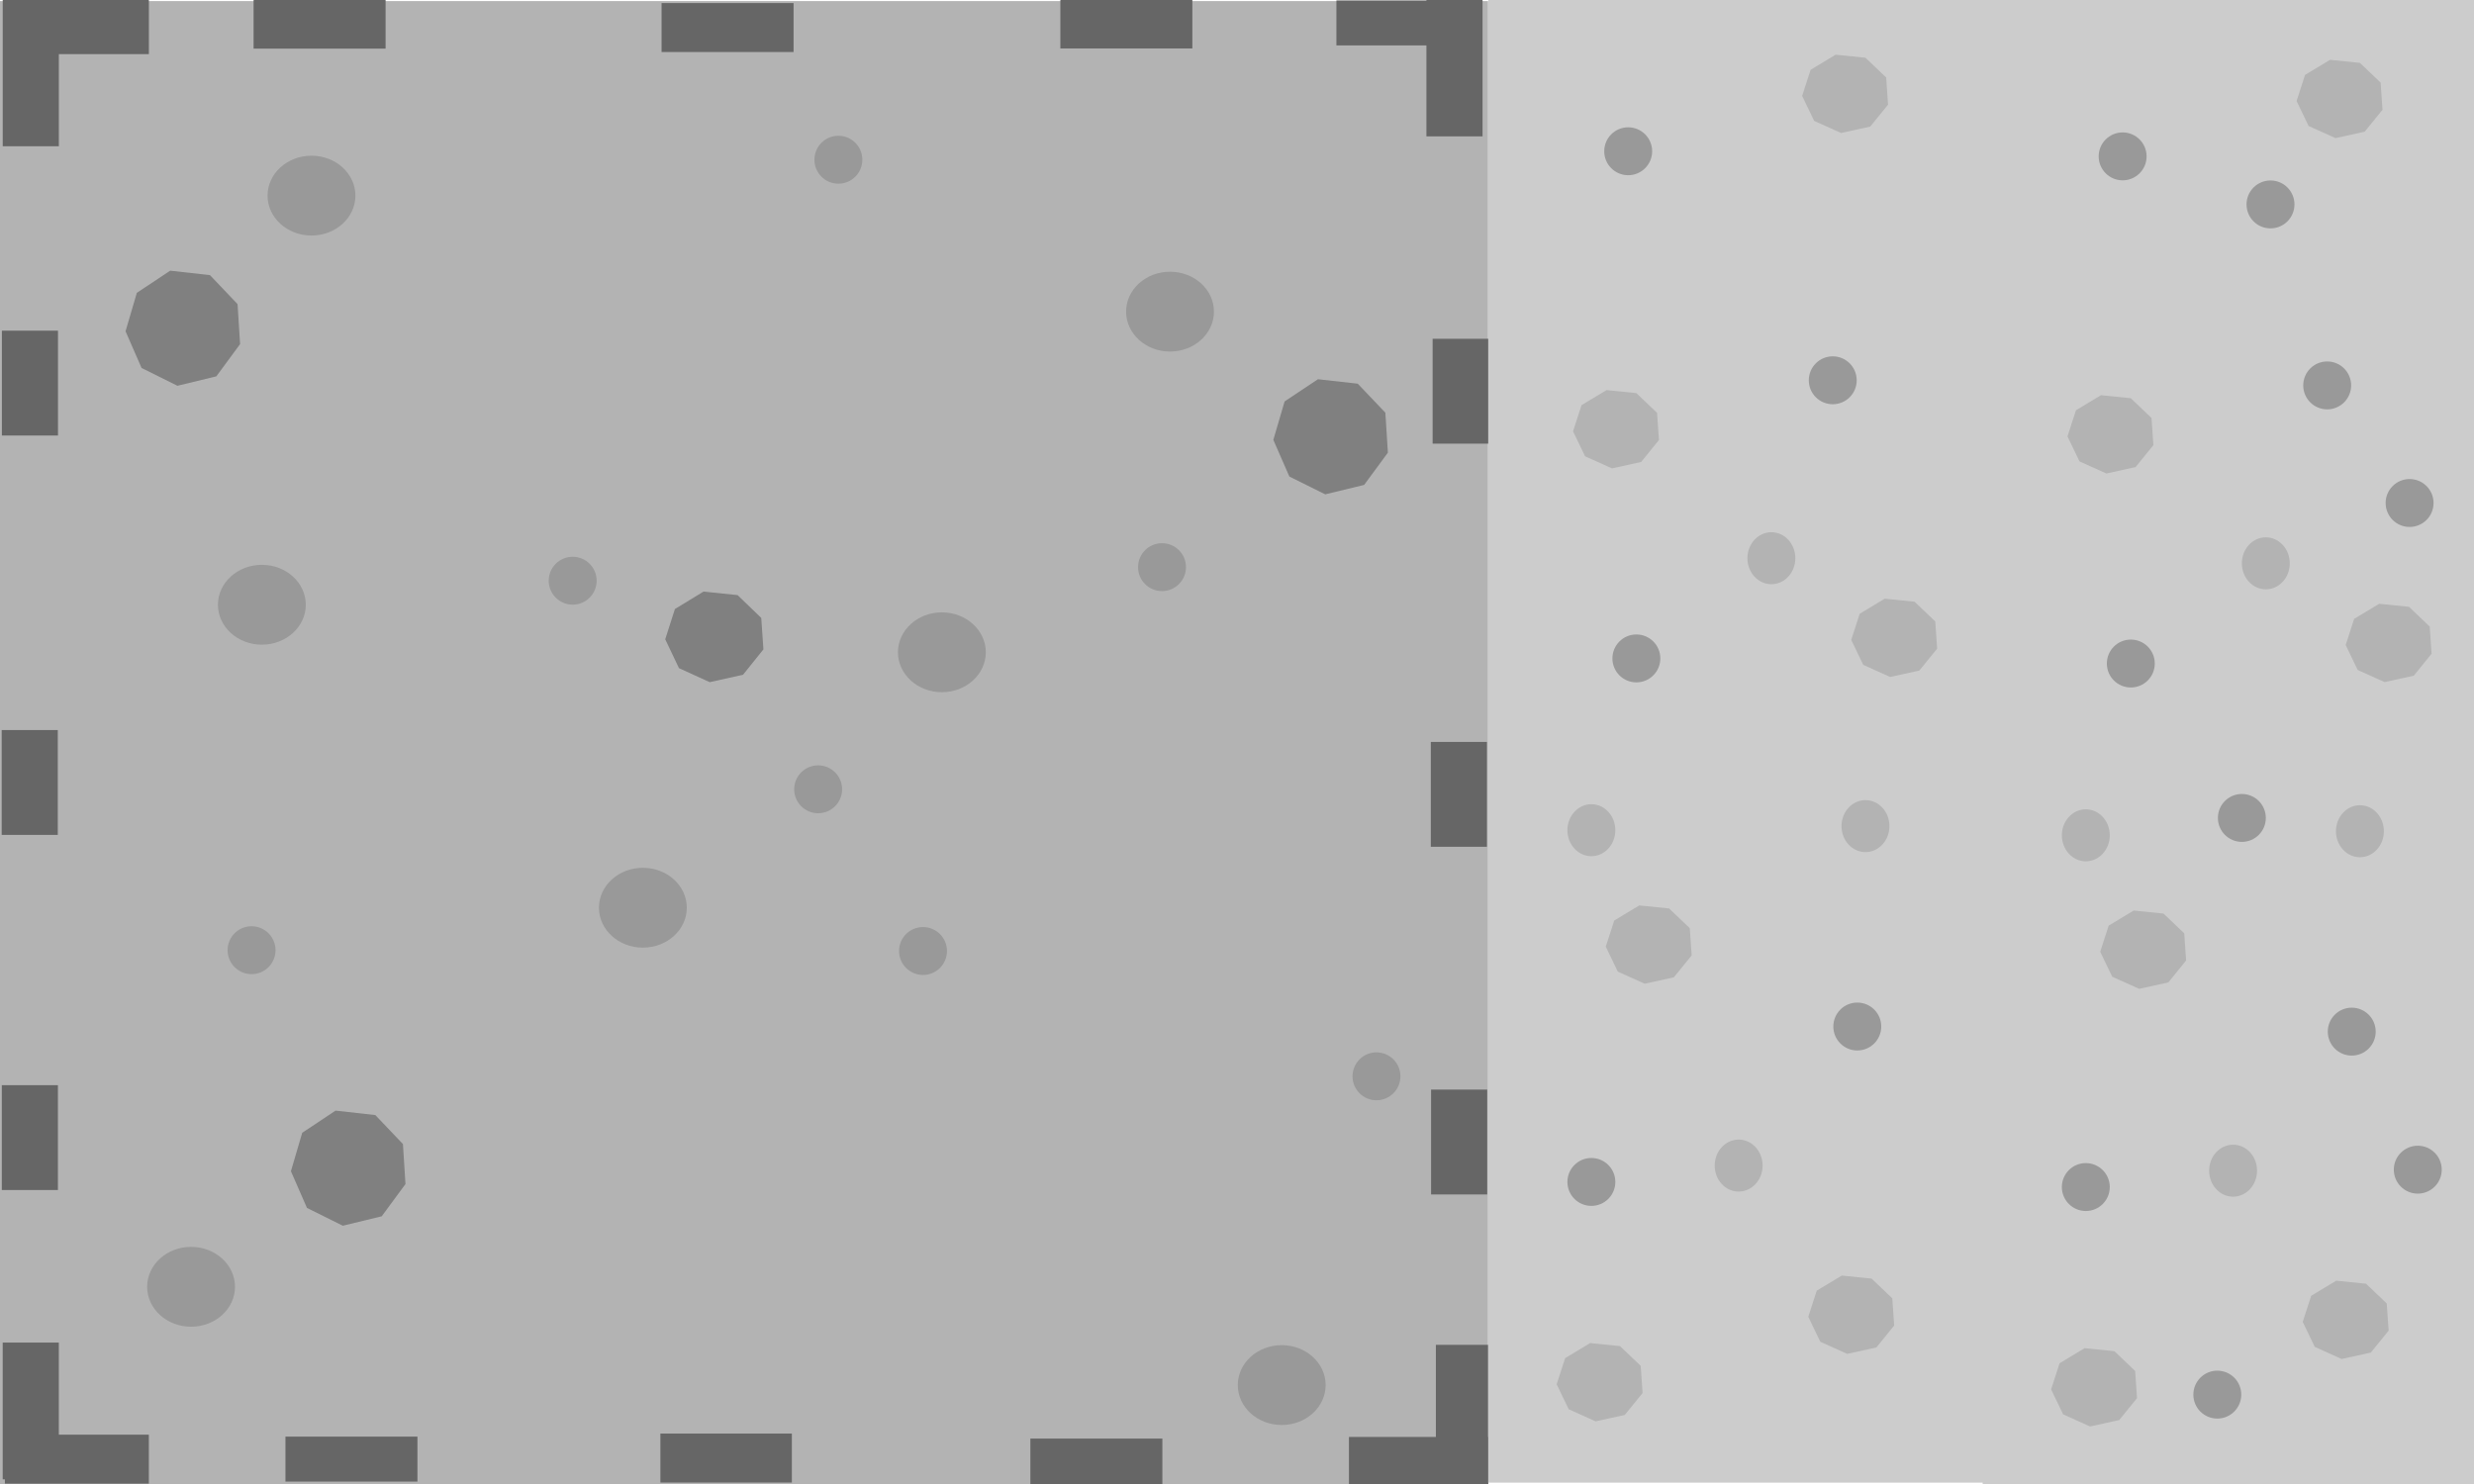
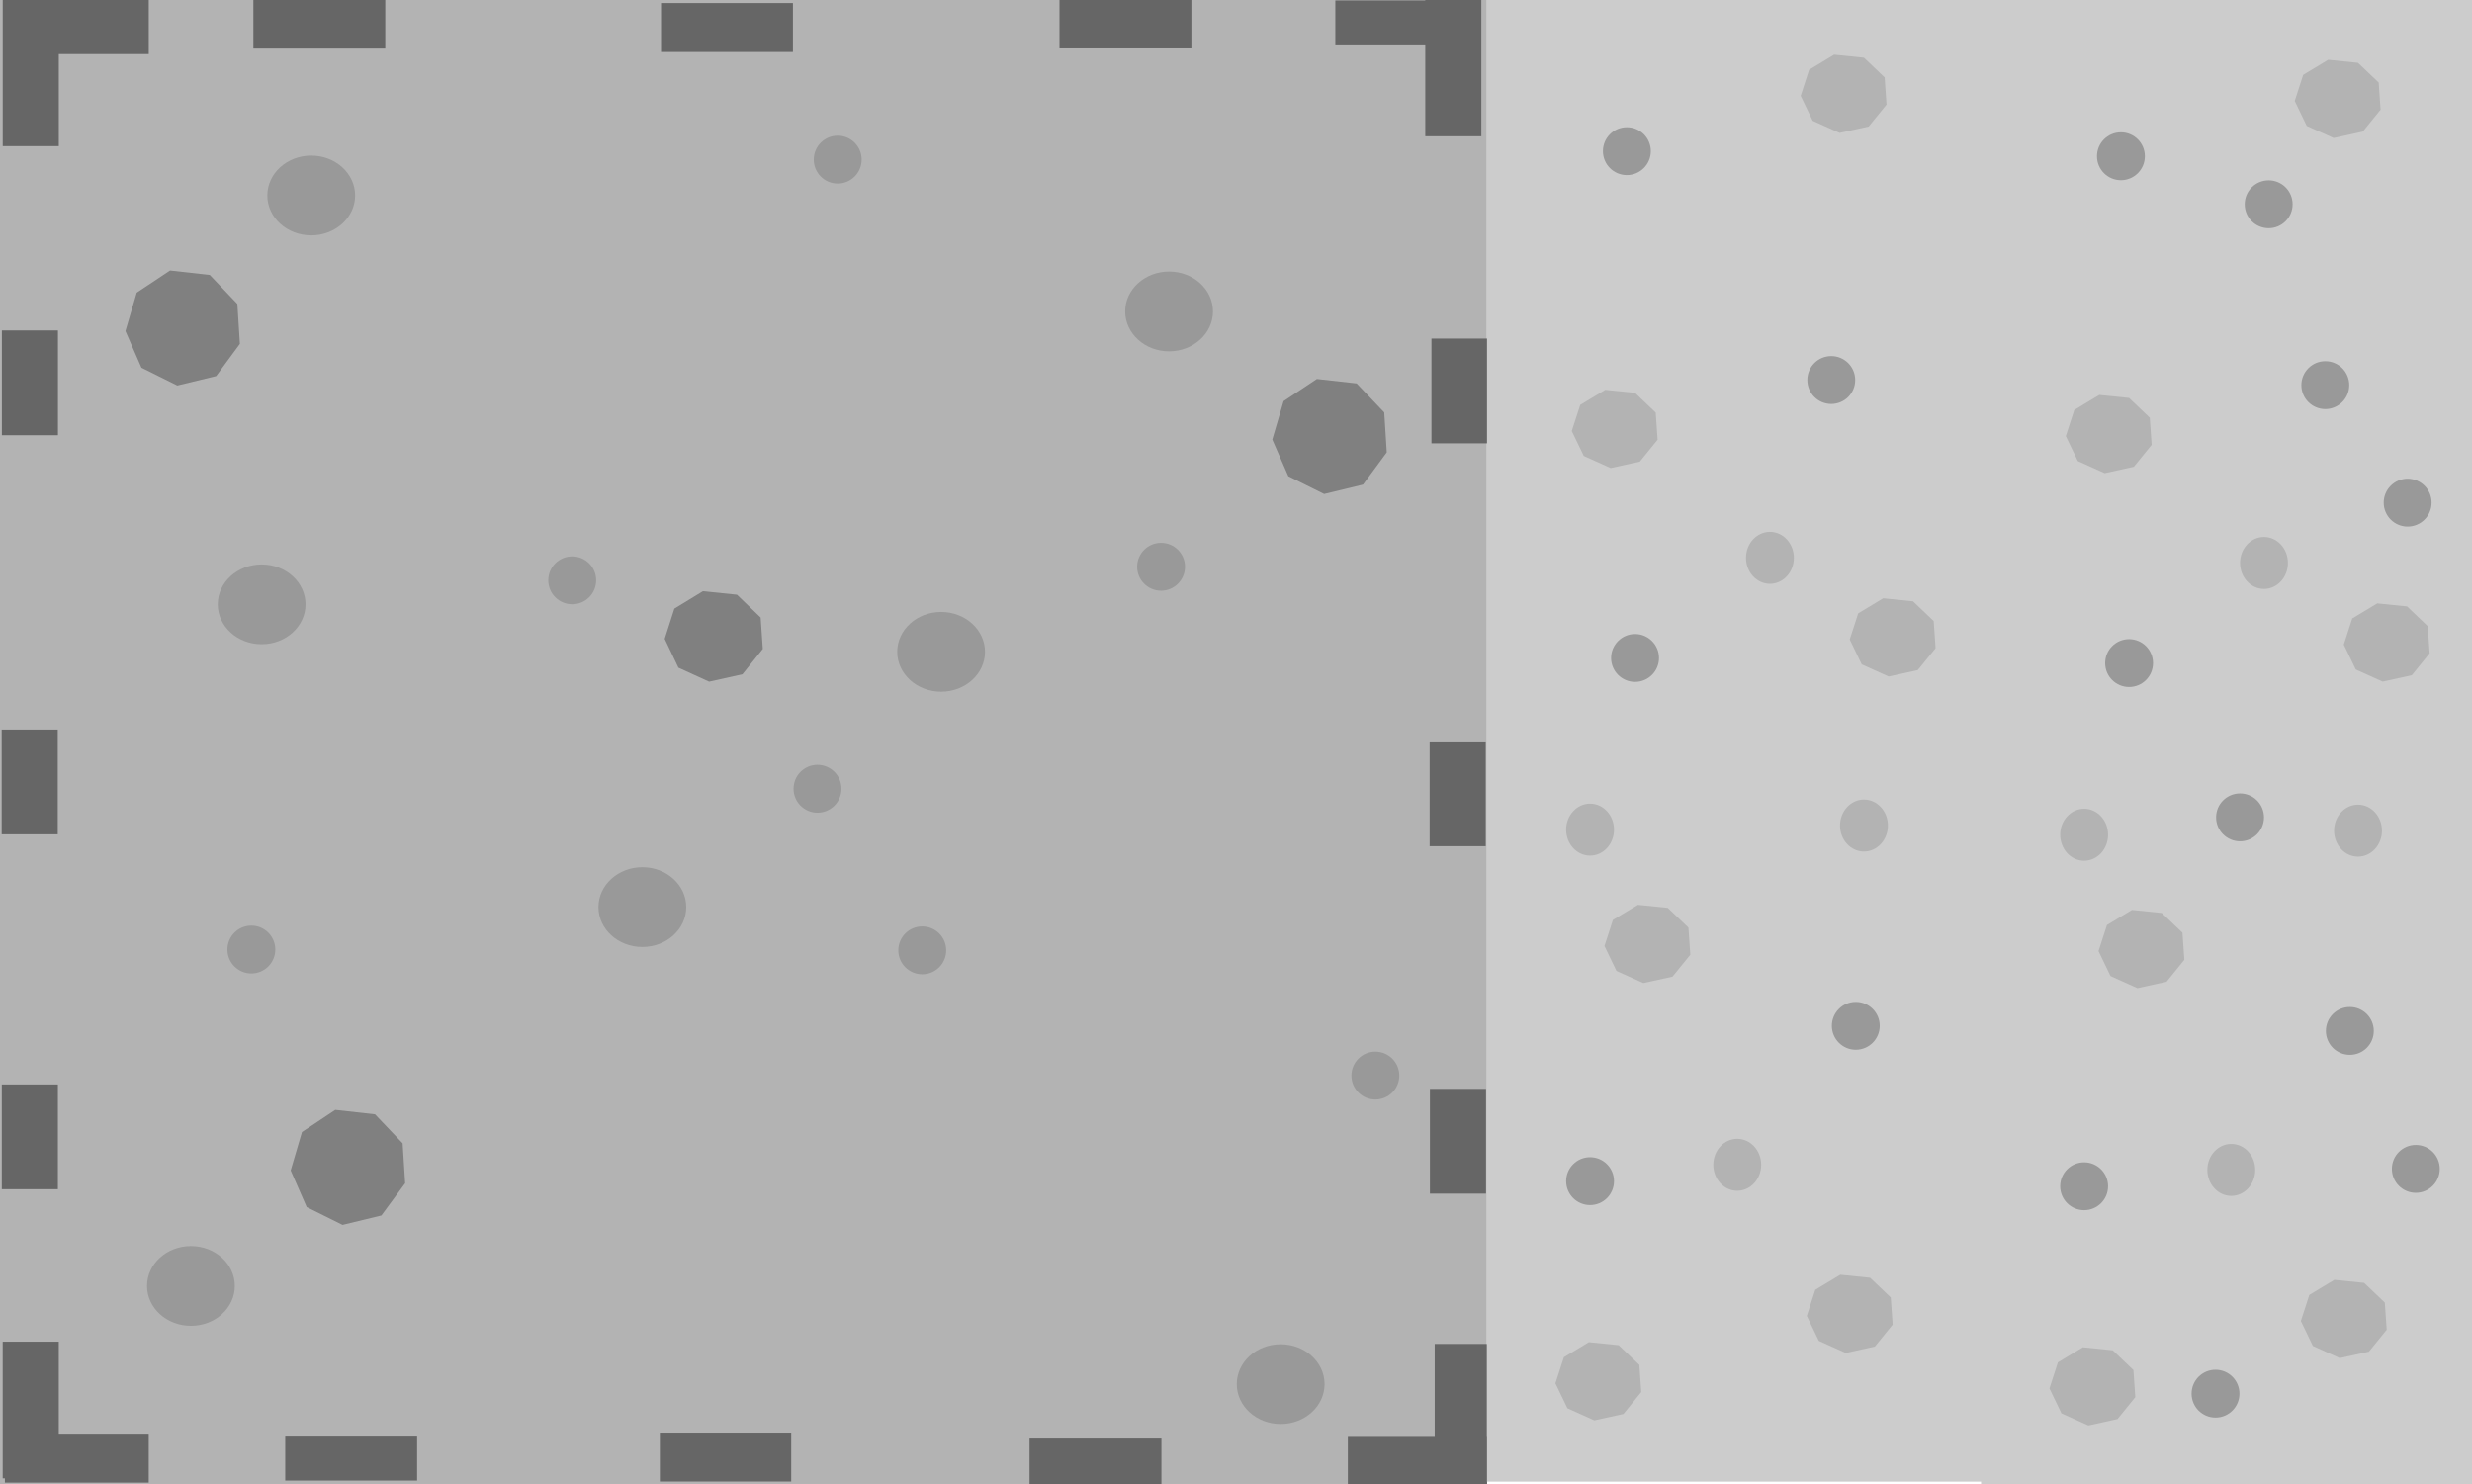
- <svg xmlns="http://www.w3.org/2000/svg" width="1280px" height="768px" viewBox="0 0 1280 768" version="1.1" id="svg1">
+ <svg xmlns="http://www.w3.org/2000/svg" width="4837.795" height="2902.677" viewBox="0 0 1280 768" version="1.1" id="svg1">
  <defs id="defs1" />
  <g id="layer1">
-     <rect style="fill:#b3b3b3;fill-opacity:1;stroke-width:15.293;paint-order:stroke fill markers" id="rect1" width="769.918" height="767.939" x="0" y="0.561" />
+     <rect style="fill:#b3b3b3;fill-opacity:1;stroke-width:15.293;paint-order:stroke fill markers" id="rect1" width="769.918" height="778.523" x="0" y="-10.022" />
    <rect style="fill:#666666;fill-opacity:1;stroke-width:15.293;paint-order:stroke fill markers" id="rect2" width="68.028" height="25.337" x="341.671" y="741.909" />
    <rect style="fill:#666666;fill-opacity:1;stroke-width:15.293;paint-order:stroke fill markers" id="rect2-8" width="68.292" height="25.337" x="342.282" y="1.588" />
    <rect style="fill:#666666;fill-opacity:1;stroke-width:15.293;paint-order:stroke fill markers" id="rect2-8-7" width="68.292" height="25.337" x="131.202" y="-0.175" />
    <rect style="fill:#666666;fill-opacity:1;stroke-width:15.293;paint-order:stroke fill markers" id="rect2-8-7-2" width="68.292" height="23.271" x="147.688" y="743.48" />
    <rect style="fill:#666666;fill-opacity:1;stroke-width:15.293;paint-order:stroke fill markers" id="rect2-8-7-1" width="68.292" height="25.337" x="533.093" y="744.496" />
    <rect style="fill:#666666;fill-opacity:1;stroke-width:15.293;paint-order:stroke fill markers" id="rect2-8-7-1-4" width="72.098" height="25.337" x="697.923" y="743.643" />
    <rect style="fill:#666666;fill-opacity:1;stroke-width:15.293;paint-order:stroke fill markers" id="rect2-8-7-1-4-9" width="27.036" height="70.791" x="742.897" y="695.971" />
    <rect style="fill:#666666;fill-opacity:1;stroke-width:15.293;paint-order:stroke fill markers" id="rect2-8-7-1-4-8" width="74.49" height="25.337" x="-77.011" y="742.479" transform="scale(-1,1)" />
    <rect style="fill:#666666;fill-opacity:1;stroke-width:15.293;paint-order:stroke fill markers" id="rect2-8-7-1-4-9-6" width="29.036" height="70.791" x="-30.436" y="694.808" transform="scale(-1,1)" />
    <rect style="fill:#666666;fill-opacity:1;stroke-width:15.293;paint-order:stroke fill markers" id="rect2-8-7-1-4-8-8" width="74.49" height="28.944" x="-77.023" y="-28.014" transform="scale(-1)" />
    <rect style="fill:#666666;fill-opacity:1;stroke-width:15.293;paint-order:stroke fill markers" id="rect2-8-7-1-4-9-6-6" width="29.036" height="76.803" x="-30.449" y="-75.686" transform="scale(-1)" />
    <rect style="fill:#666666;fill-opacity:1;stroke-width:15.293;paint-order:stroke fill markers" id="rect2-8-7-1-4-8-8-8" width="74.49" height="23.271" x="691.435" y="-23.498" transform="scale(1,-1)" />
    <rect style="fill:#666666;fill-opacity:1;stroke-width:15.293;paint-order:stroke fill markers" id="rect2-8-7-1-4-9-6-6-6" width="29.036" height="70.791" x="738.009" y="-70.569" transform="scale(1,-1)" />
    <rect style="fill:#666666;fill-opacity:1;stroke-width:15.293;paint-order:stroke fill markers" id="rect2-8-7-1-6" width="68.292" height="25.337" x="548.606" y="-0.262" />
    <rect style="fill:#666666;fill-opacity:1;stroke-width:15.293;paint-order:stroke fill markers" id="rect2-5" width="29.036" height="54.263" x="740.269" y="383.965" />
    <rect style="fill:#666666;fill-opacity:1;stroke-width:15.293;paint-order:stroke fill markers" id="rect2-5-2" width="29.036" height="54.263" x="740.415" y="563.886" />
    <rect style="fill:#666666;fill-opacity:1;stroke-width:15.293;paint-order:stroke fill markers" id="rect2-5-4" width="29.036" height="54.263" x="0.93" y="561.598" />
    <rect style="fill:#666666;fill-opacity:1;stroke-width:15.293;paint-order:stroke fill markers" id="rect2-5-4-3" width="29.036" height="54.263" x="0.966" y="171.127" />
    <rect style="fill:#666666;fill-opacity:1;stroke-width:15.293;paint-order:stroke fill markers" id="rect2-5-4-1" width="29.036" height="54.263" x="741.213" y="175.329" />
    <rect style="fill:#666666;fill-opacity:1;stroke-width:15.293;paint-order:stroke fill markers" id="rect2-5-1" width="29.036" height="54.263" x="0.869" y="377.813" />
    <ellipse style="fill:#999999;fill-opacity:1;stroke-width:15.293;paint-order:stroke fill markers" id="path2" cx="161.155" cy="101.238" rx="22.727" ry="20.661" />
    <ellipse style="fill:#999999;fill-opacity:1;stroke-width:15.293;paint-order:stroke fill markers" id="path2-0" cx="98.857" cy="665.945" rx="22.727" ry="20.661" />
    <ellipse style="fill:#999999;fill-opacity:1;stroke-width:15.293;paint-order:stroke fill markers" id="path2-3" cx="663.136" cy="716.803" rx="22.727" ry="20.661" />
    <ellipse style="fill:#999999;fill-opacity:1;stroke-width:15.293;paint-order:stroke fill markers" id="path2-4" cx="605.347" cy="161.278" rx="22.727" ry="20.661" />
    <ellipse style="fill:#999999;fill-opacity:1;stroke-width:15.293;paint-order:stroke fill markers" id="path2-49" cx="135.482" cy="312.971" rx="22.727" ry="20.661" />
    <ellipse style="fill:#999999;fill-opacity:1;stroke-width:15.293;paint-order:stroke fill markers" id="path2-8" cx="487.308" cy="337.569" rx="22.727" ry="20.661" />
    <ellipse style="fill:#999999;fill-opacity:1;stroke-width:15.293;paint-order:stroke fill markers" id="path2-1" cx="332.612" cy="469.76" rx="22.727" ry="20.661" />
    <ellipse style="fill:#999999;fill-opacity:1;stroke-width:15.293;paint-order:stroke fill markers" id="path2-1-8" cx="477.546" cy="492.164" rx="12.397" ry="12.397" />
    <ellipse style="fill:#999999;fill-opacity:1;stroke-width:15.293;paint-order:stroke fill markers" id="path2-1-8-91" cx="296.294" cy="300.528" rx="12.397" ry="12.397" />
    <ellipse style="fill:#999999;fill-opacity:1;stroke-width:15.293;paint-order:stroke fill markers" id="path2-1-8-53" cx="423.294" cy="408.478" rx="12.397" ry="12.397" />
    <ellipse style="fill:#999999;fill-opacity:1;stroke-width:15.293;paint-order:stroke fill markers" id="path2-1-8-5" cx="601.204" cy="293.509" rx="12.397" ry="12.397" />
    <ellipse style="fill:#999999;fill-opacity:1;stroke-width:15.293;paint-order:stroke fill markers" id="path2-1-8-9" cx="130.155" cy="491.744" rx="12.397" ry="12.397" />
    <ellipse style="fill:#999999;fill-opacity:1;stroke-width:15.293;paint-order:stroke fill markers" id="path2-1-8-2" cx="433.765" cy="82.662" rx="12.397" ry="12.397" />
    <path style="fill:#808080;fill-opacity:1;stroke-width:18.484;paint-order:stroke fill markers" id="path4" d="m 378.094,345.037 -14.858,20.16 -24.34,5.893 -22.434,-11.131 -10.03,-22.947 7.066,-24.026 20.857,-13.863 24.888,2.787 17.274,18.133 z" transform="matrix(0.8270139,0,0,0.8277466,-188.4708,-107.5208)" />
    <path style="fill:#808080;fill-opacity:1;stroke-width:18.484;paint-order:stroke fill markers" id="path4-1" d="m 378.094,345.037 -14.858,20.16 -24.34,5.893 -22.434,-11.131 -10.03,-22.947 7.066,-24.026 20.857,-13.863 24.888,2.787 17.274,18.133 z" transform="matrix(0.8270139,0,0,0.8277466,405.3741,-51.3355)" />
    <path style="fill:#808080;fill-opacity:1;stroke-width:22.508;paint-order:stroke fill markers" id="path4-14" d="m 378.094,345.037 -14.858,20.16 -24.34,5.893 -22.434,-11.131 -10.03,-22.947 7.066,-24.026 20.857,-13.863 24.888,2.787 17.274,18.133 z" transform="matrix(0.7088667,0,0,0.6512763,126.9565,111.3501)" />
    <path style="fill:#808080;fill-opacity:1;stroke-width:18.484;paint-order:stroke fill markers" id="path4-14-1-7" d="m 378.094,345.037 -14.858,20.16 -24.34,5.893 -22.434,-11.131 -10.03,-22.947 7.066,-24.026 20.857,-13.863 24.888,2.787 17.274,18.133 z" transform="matrix(0.8270139,0,0,0.8277466,-102.9068,327.167)" />
    <ellipse style="fill:#999999;fill-opacity:1;stroke-width:15.293;paint-order:stroke fill markers" id="path2-1-8-65" cx="712.162" cy="557.014" rx="12.397" ry="12.397" />
    <rect style="fill:#cccccc;fill-opacity:1;stroke-width:15.293;paint-order:stroke fill markers" id="rect4" width="260.085" height="769.408" x="769.973" y="-2.117" />
    <path style="fill:#b3b3b3;fill-opacity:1;stroke-width:25.878;paint-order:stroke fill markers" id="path4-14-9" d="m 378.094,345.037 -14.858,20.16 -24.34,5.893 -22.434,-11.131 -10.03,-22.947 7.066,-24.026 20.857,-13.863 24.888,2.787 17.274,18.133 z" transform="matrix(0.6202562,0,0,0.5630411,745.5004,491.7168)" />
    <path style="fill:#b3b3b3;fill-opacity:1;stroke-width:25.878;paint-order:stroke fill markers" id="path4-14-9-8" d="m 378.094,345.037 -14.858,20.16 -24.34,5.893 -22.434,-11.131 -10.03,-22.947 7.066,-24.026 20.857,-13.863 24.888,2.787 17.274,18.133 z" transform="matrix(0.6202562,0,0,0.5630411,623.792,33.4585)" />
    <path style="fill:#b3b3b3;fill-opacity:1;stroke-width:25.878;paint-order:stroke fill markers" id="path4-14-9-0" d="m 378.094,345.037 -14.858,20.16 -24.34,5.893 -22.434,-11.131 -10.03,-22.947 7.066,-24.026 20.857,-13.863 24.888,2.787 17.274,18.133 z" transform="matrix(0.6202562,0,0,0.5630411,742.3253,-140.1082)" />
    <path style="fill:#b3b3b3;fill-opacity:1;stroke-width:25.878;paint-order:stroke fill markers" id="path4-14-9-1" d="m 378.094,345.037 -14.858,20.16 -24.34,5.893 -22.434,-11.131 -10.03,-22.947 7.066,-24.026 20.857,-13.863 24.888,2.787 17.274,18.133 z" transform="matrix(0.6202562,0,0,0.5630411,640.7254,300.1585)" />
    <path style="fill:#b3b3b3;fill-opacity:1;stroke-width:25.878;paint-order:stroke fill markers" id="path4-14-9-9" d="m 378.094,345.037 -14.858,20.16 -24.34,5.893 -22.434,-11.131 -10.03,-22.947 7.066,-24.026 20.857,-13.863 24.888,2.787 17.274,18.133 z" transform="matrix(0.6202562,0,0,0.5630411,767.7253,141.4085)" />
    <path style="fill:#b3b3b3;fill-opacity:1;stroke-width:25.878;paint-order:stroke fill markers" id="path4-14-9-3" d="m 378.094,345.037 -14.858,20.16 -24.34,5.893 -22.434,-11.131 -10.03,-22.947 7.066,-24.026 20.857,-13.863 24.888,2.787 17.274,18.133 z" transform="matrix(0.6202562,0,0,0.5630411,615.3253,526.6418)" />
    <ellipse style="fill:#999999;fill-opacity:1;stroke-width:15.293;paint-order:stroke fill markers" id="path2-1-8-0" cx="823.344" cy="611.678" rx="12.397" ry="12.397" />
    <ellipse style="fill:#999999;fill-opacity:1;stroke-width:15.293;paint-order:stroke fill markers" id="path2-1-8-0-0" cx="960.928" cy="531.244" rx="12.397" ry="12.397" />
    <ellipse style="fill:#999999;fill-opacity:1;stroke-width:15.293;paint-order:stroke fill markers" id="path2-1-8-0-9" cx="846.628" cy="340.744" rx="12.397" ry="12.397" />
    <ellipse style="fill:#999999;fill-opacity:1;stroke-width:15.293;paint-order:stroke fill markers" id="path2-1-8-0-4" cx="948.228" cy="196.811" rx="12.397" ry="12.397" />
    <ellipse style="fill:#999999;fill-opacity:1;stroke-width:15.293;paint-order:stroke fill markers" id="path2-1-8-0-8" cx="842.394" cy="78.278" rx="12.397" ry="12.397" />
    <ellipse style="fill:#b3b3b3;fill-opacity:1;stroke-width:15.293;paint-order:stroke fill markers" id="path2-1-8-0-8-7" cx="916.478" cy="288.886" rx="12.397" ry="13.455" />
    <ellipse style="fill:#b3b3b3;fill-opacity:1;stroke-width:15.293;paint-order:stroke fill markers" id="path2-1-8-0-8-7-3" cx="823.344" cy="429.644" rx="12.397" ry="13.455" />
    <ellipse style="fill:#b3b3b3;fill-opacity:1;stroke-width:15.293;paint-order:stroke fill markers" id="path2-1-8-0-8-7-7" cx="899.544" cy="603.211" rx="12.397" ry="13.455" />
    <ellipse style="fill:#b3b3b3;fill-opacity:1;stroke-width:15.293;paint-order:stroke fill markers" id="path2-1-8-0-8-7-6" cx="965.161" cy="427.528" rx="12.397" ry="13.455" />
    <ellipse style="fill:#cccccc;fill-opacity:1;stroke-width:15.293;paint-order:stroke fill markers" id="path2-1-8-0-8-7-9" cx="956.694" cy="137.544" rx="12.397" ry="13.455" />
    <ellipse style="fill:#cccccc;fill-opacity:1;stroke-width:15.293;paint-order:stroke fill markers" id="path2-1-8-0-8-7-34" cx="833.928" cy="126.961" rx="12.397" ry="13.455" />
    <rect style="fill:#cccccc;fill-opacity:1;stroke-width:15.293;paint-order:stroke fill markers" id="rect4-7" width="270.669" height="813.858" x="1025.79" y="-24.871" />
    <path style="fill:#b3b3b3;fill-opacity:1;stroke-width:25.878;paint-order:stroke fill markers" id="path4-14-9-2" d="m 378.094,345.037 -14.858,20.16 -24.34,5.893 -22.434,-11.131 -10.03,-22.947 7.066,-24.026 20.857,-13.863 24.888,2.787 17.274,18.133 z" transform="matrix(0.6202562,0,0,0.5630411,1001.317,494.3626)" />
    <path style="fill:#b3b3b3;fill-opacity:1;stroke-width:25.878;paint-order:stroke fill markers" id="path4-14-9-8-2" d="m 378.094,345.037 -14.858,20.16 -24.34,5.893 -22.434,-11.131 -10.03,-22.947 7.066,-24.026 20.857,-13.863 24.888,2.787 17.274,18.133 z" transform="matrix(0.6202562,0,0,0.5630411,879.6083,36.10432)" />
    <path style="fill:#b3b3b3;fill-opacity:1;stroke-width:25.878;paint-order:stroke fill markers" id="path4-14-9-0-8" d="m 378.094,345.037 -14.858,20.16 -24.34,5.893 -22.434,-11.131 -10.03,-22.947 7.066,-24.026 20.857,-13.863 24.888,2.787 17.274,18.133 z" transform="matrix(0.6202562,0,0,0.5630411,998.1416,-137.4624)" />
    <path style="fill:#b3b3b3;fill-opacity:1;stroke-width:25.878;paint-order:stroke fill markers" id="path4-14-9-1-2" d="m 378.094,345.037 -14.858,20.16 -24.34,5.893 -22.434,-11.131 -10.03,-22.947 7.066,-24.026 20.857,-13.863 24.888,2.787 17.274,18.133 z" transform="matrix(0.6202562,0,0,0.5630411,896.5416,302.8043)" />
    <path style="fill:#b3b3b3;fill-opacity:1;stroke-width:25.878;paint-order:stroke fill markers" id="path4-14-9-9-8" d="m 378.094,345.037 -14.858,20.16 -24.34,5.893 -22.434,-11.131 -10.03,-22.947 7.066,-24.026 20.857,-13.863 24.888,2.787 17.274,18.133 z" transform="matrix(0.6202562,0,0,0.5630411,1023.542,144.0543)" />
    <path style="fill:#b3b3b3;fill-opacity:1;stroke-width:25.878;paint-order:stroke fill markers" id="path4-14-9-3-9" d="m 378.094,345.037 -14.858,20.16 -24.34,5.893 -22.434,-11.131 -10.03,-22.947 7.066,-24.026 20.857,-13.863 24.888,2.787 17.274,18.133 z" transform="matrix(0.6202562,0,0,0.5630411,871.1416,529.2876)" />
    <ellipse style="fill:#999999;fill-opacity:1;stroke-width:15.293;paint-order:stroke fill markers" id="path2-1-8-0-07" cx="1079.161" cy="614.324" rx="12.397" ry="12.397" />
    <ellipse style="fill:#999999;fill-opacity:1;stroke-width:15.293;paint-order:stroke fill markers" id="path2-1-8-0-0-8" cx="1216.744" cy="533.89" rx="12.397" ry="12.397" />
    <ellipse style="fill:#999999;fill-opacity:1;stroke-width:15.293;paint-order:stroke fill markers" id="path2-1-8-0-0-8-5" cx="1159.894" cy="423.294" rx="12.397" ry="12.397" />
    <ellipse style="fill:#999999;fill-opacity:1;stroke-width:15.293;paint-order:stroke fill markers" id="path2-1-8-0-0-8-4" cx="1246.678" cy="260.311" rx="12.397" ry="12.397" />
    <ellipse style="fill:#999999;fill-opacity:1;stroke-width:15.293;paint-order:stroke fill markers" id="path2-1-8-0-0-8-2" cx="1174.711" cy="105.794" rx="12.397" ry="12.397" />
    <ellipse style="fill:#999999;fill-opacity:1;stroke-width:15.293;paint-order:stroke fill markers" id="path2-1-8-0-0-8-7" cx="1147.195" cy="721.744" rx="12.397" ry="12.397" />
    <ellipse style="fill:#999999;fill-opacity:1;stroke-width:15.293;paint-order:stroke fill markers" id="path2-1-8-0-0-8-52" cx="1250.911" cy="605.328" rx="12.397" ry="12.397" />
    <ellipse style="fill:#999999;fill-opacity:1;stroke-width:15.293;paint-order:stroke fill markers" id="path2-1-8-0-9-1" cx="1102.444" cy="343.39" rx="12.397" ry="12.397" />
    <ellipse style="fill:#999999;fill-opacity:1;stroke-width:15.293;paint-order:stroke fill markers" id="path2-1-8-0-4-5" cx="1204.044" cy="199.457" rx="12.397" ry="12.397" />
    <ellipse style="fill:#999999;fill-opacity:1;stroke-width:15.293;paint-order:stroke fill markers" id="path2-1-8-0-8-8" cx="1098.211" cy="80.924" rx="12.397" ry="12.397" />
    <ellipse style="fill:#b3b3b3;fill-opacity:1;stroke-width:15.293;paint-order:stroke fill markers" id="path2-1-8-0-8-7-61" cx="1172.294" cy="291.532" rx="12.397" ry="13.455" />
    <ellipse style="fill:#b3b3b3;fill-opacity:1;stroke-width:15.293;paint-order:stroke fill markers" id="path2-1-8-0-8-7-3-2" cx="1079.161" cy="432.29" rx="12.397" ry="13.455" />
    <ellipse style="fill:#b3b3b3;fill-opacity:1;stroke-width:15.293;paint-order:stroke fill markers" id="path2-1-8-0-8-7-7-4" cx="1155.361" cy="605.857" rx="12.397" ry="13.455" />
    <ellipse style="fill:#b3b3b3;fill-opacity:1;stroke-width:15.293;paint-order:stroke fill markers" id="path2-1-8-0-8-7-6-2" cx="1220.977" cy="430.174" rx="12.397" ry="13.455" />
    <ellipse style="fill:#cccccc;fill-opacity:1;stroke-width:15.293;paint-order:stroke fill markers" id="path2-1-8-0-8-7-9-5" cx="1212.511" cy="140.19" rx="12.397" ry="13.455" />
    <ellipse style="fill:#cccccc;fill-opacity:1;stroke-width:15.293;paint-order:stroke fill markers" id="path2-1-8-0-8-7-34-8" cx="1089.744" cy="129.607" rx="12.397" ry="13.455" />
  </g>
</svg>
